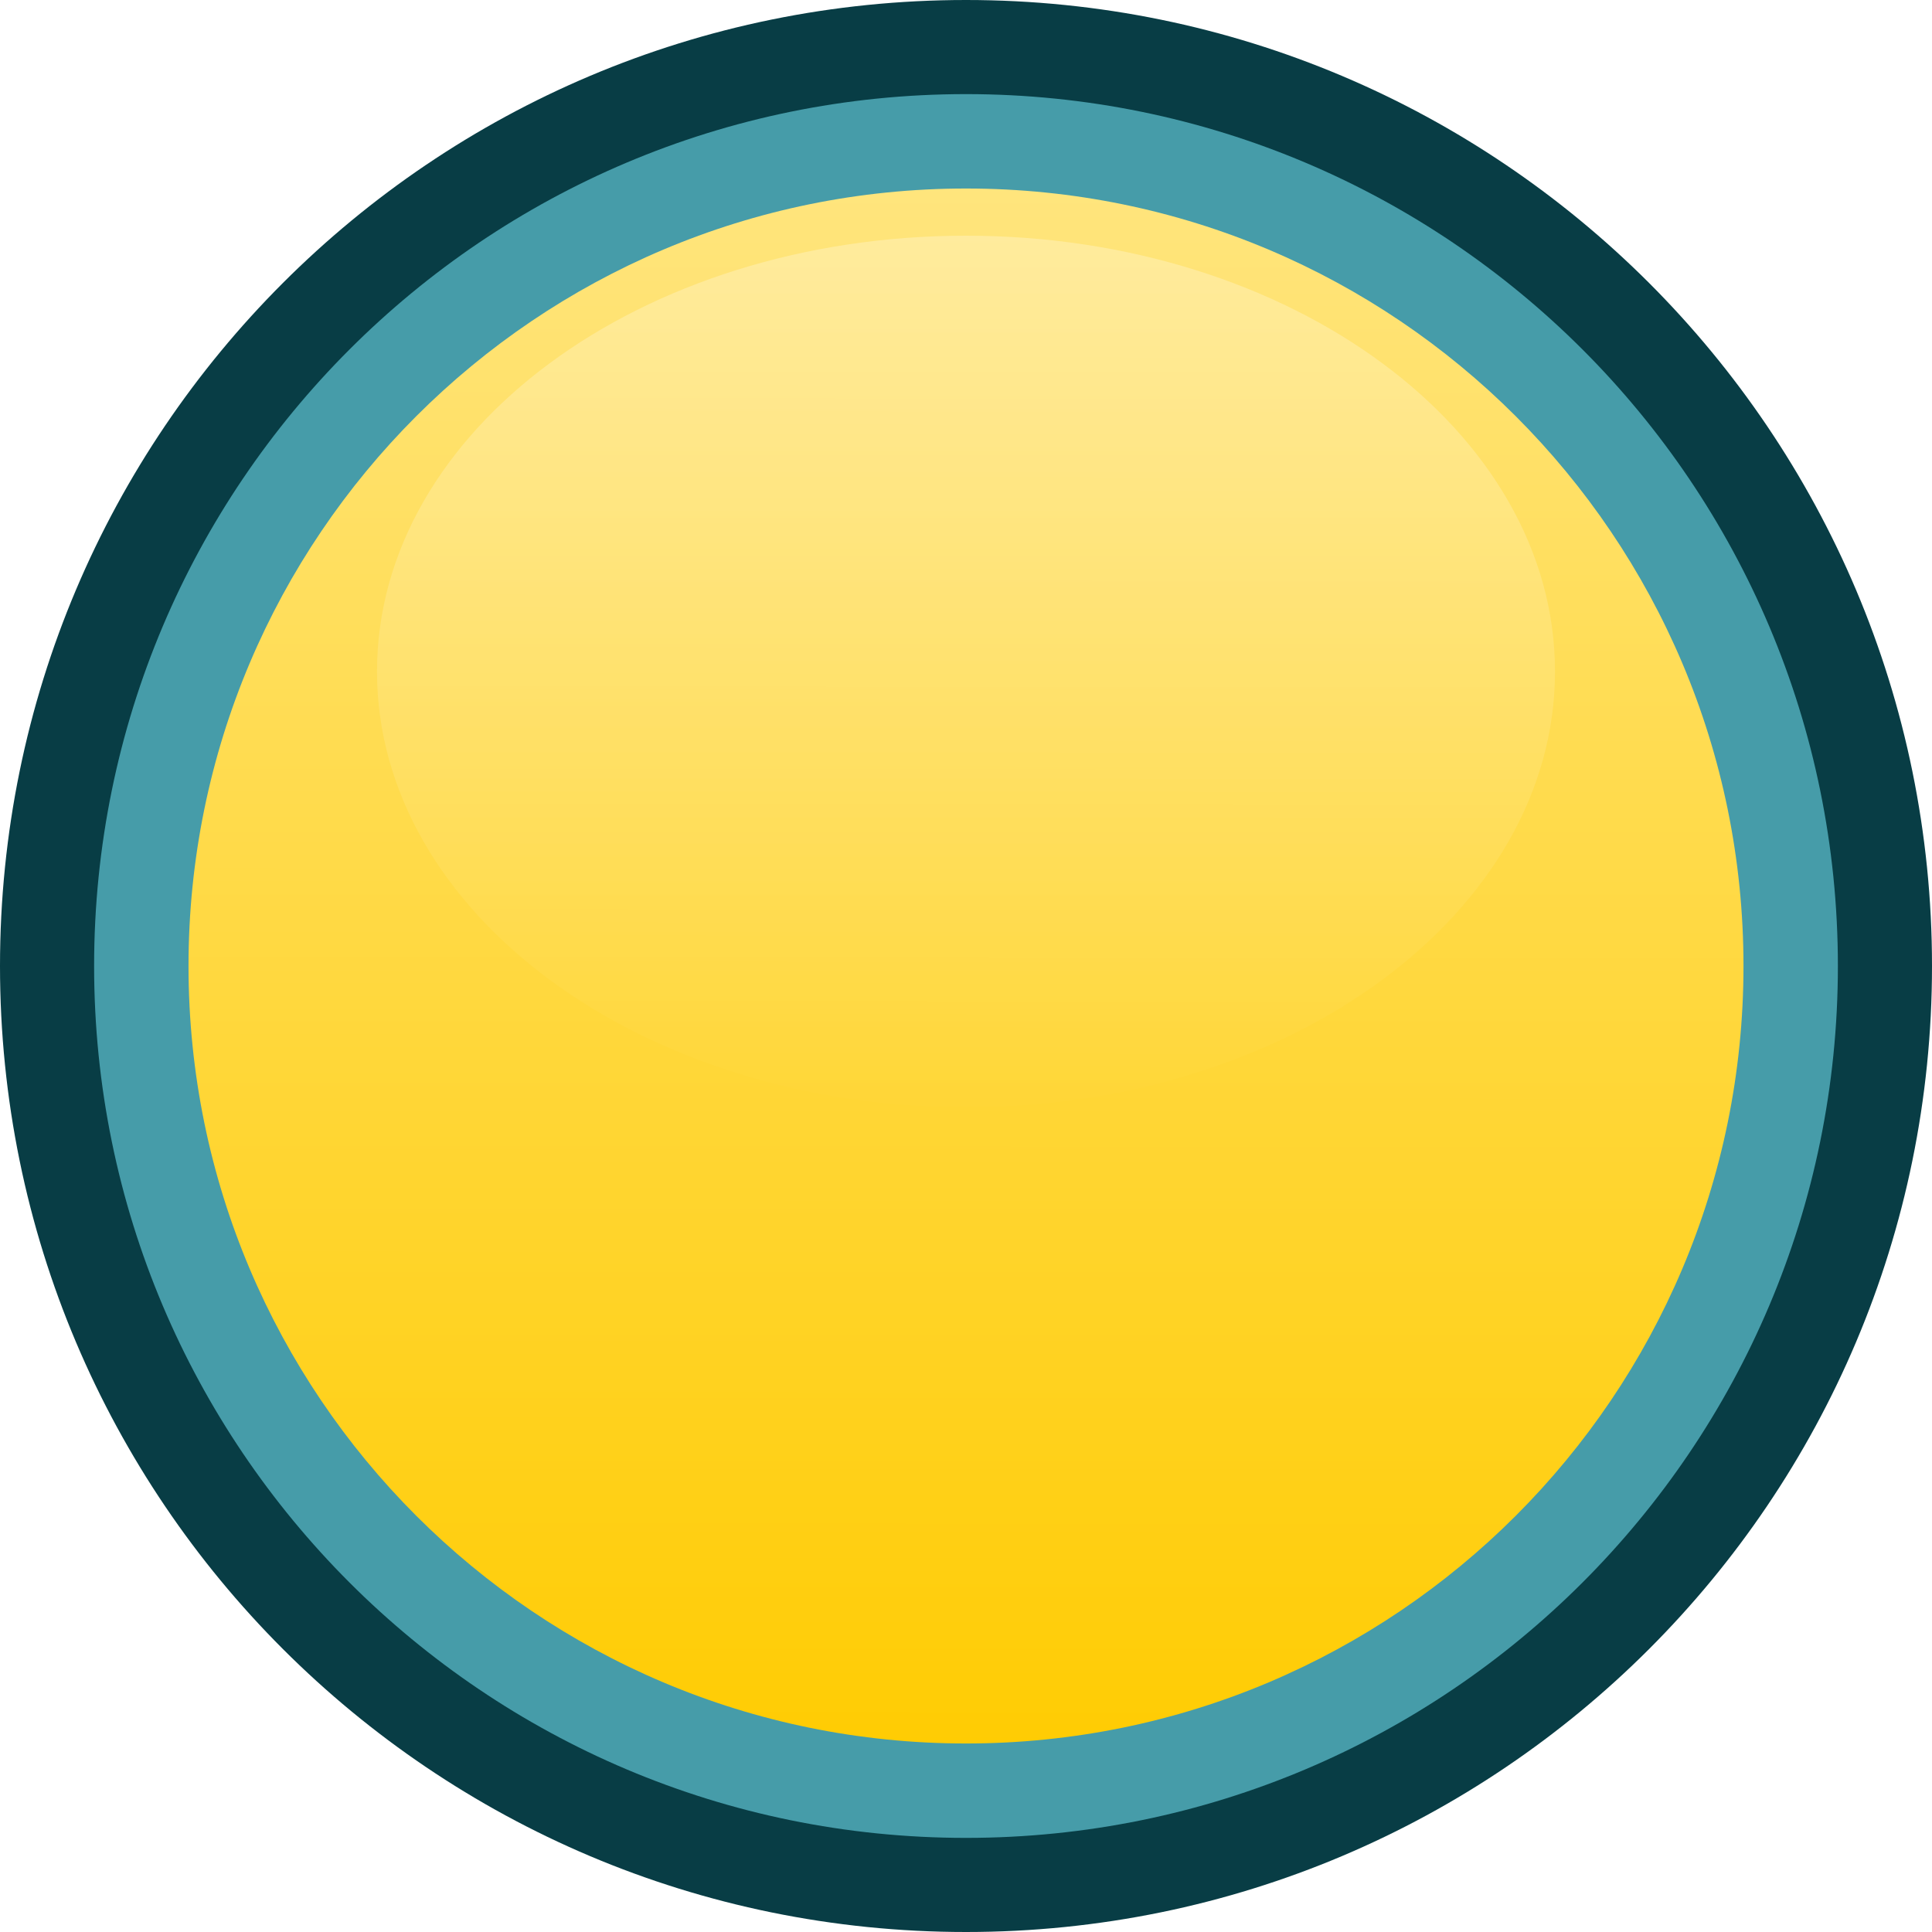
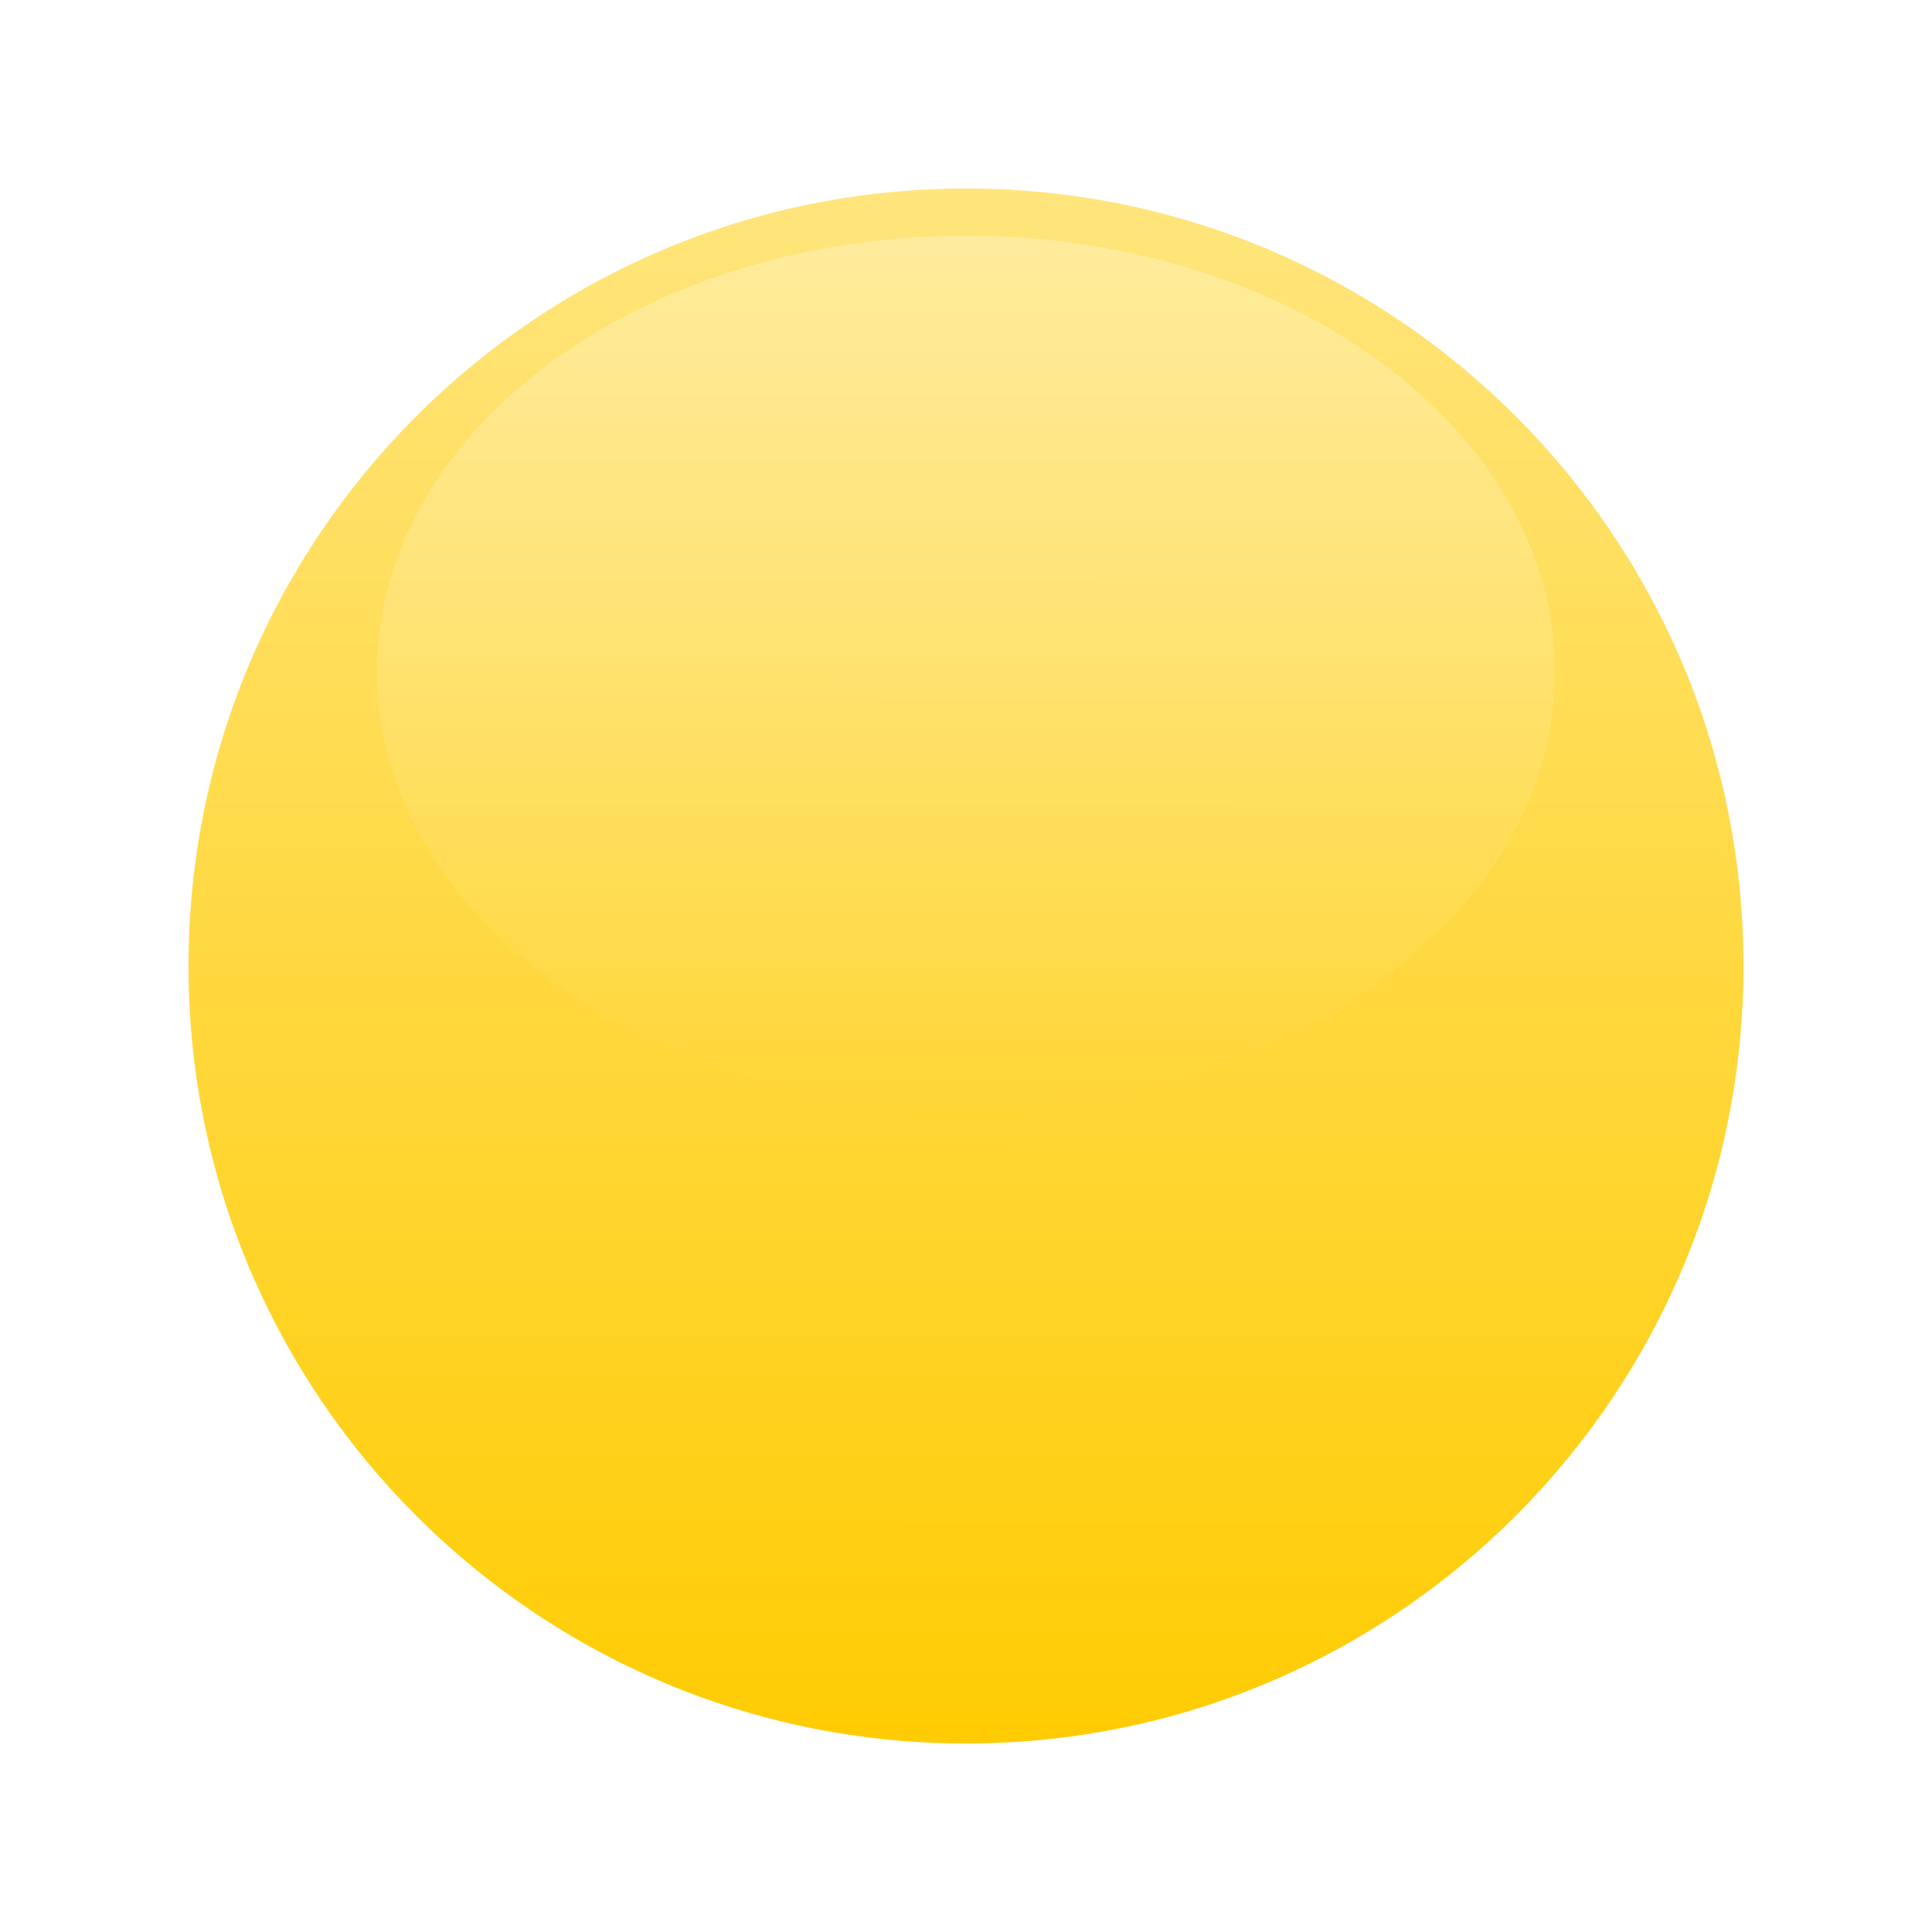
- <svg xmlns="http://www.w3.org/2000/svg" xmlns:ns1="http://www.openswatchbook.org/uri/2009/osb" xmlns:xlink="http://www.w3.org/1999/xlink" width="7mm" height="7mm" viewBox="0 0 7 7" version="1.1" id="svg5251">
+ <svg xmlns="http://www.w3.org/2000/svg" xmlns:ns1="http://www.openswatchbook.org/uri/2009/osb" xmlns:xlink="http://www.w3.org/1999/xlink" id="svg5251" version="1.1" viewBox="0 0 7 7" height="7mm" width="7mm">
  <defs id="defs5243">
    <linearGradient id="linearGradient7068">
-       <stop style="stop-color:#ffffff;stop-opacity:0.267" offset="0" id="stop7064" />
-       <stop style="stop-color:#ffffff;stop-opacity:0" offset="1" id="stop7066" />
+       <stop id="stop7064" offset="0" style="stop-color:#ffffff;stop-opacity:0.267" />
+       <stop id="stop7066" offset="1" style="stop-color:#ffffff;stop-opacity:0" />
    </linearGradient>
    <linearGradient id="linearGradient7060">
-       <stop style="stop-color:#ffe57e;stop-opacity:1" offset="0" id="stop7056" />
-       <stop style="stop-color:#ffcc03;stop-opacity:1" offset="1" id="stop7058" />
+       <stop id="stop7056" offset="0" style="stop-color:#ffe57e;stop-opacity:1" />
+       <stop id="stop7058" offset="1" style="stop-color:#ffcc03;stop-opacity:1" />
    </linearGradient>
    <linearGradient id="linearGradient5849">
-       <stop style="stop-color:#ff00ff;stop-opacity:1" id="stop5845" stop-opacity=".424" stop-color="#fff" offset="0" />
-       <stop style="stop-color:#ff0000;stop-opacity:1" id="stop5847" stop-opacity="0" stop-color="#fff" offset="1" />
+       <stop offset="0" stop-color="#fff" stop-opacity=".424" id="stop5845" style="stop-color:#ff00ff;stop-opacity:1" />
+       <stop offset="1" stop-color="#fff" stop-opacity="0" id="stop5847" style="stop-color:#ff0000;stop-opacity:1" />
    </linearGradient>
-     <linearGradient id="b" ns1:paint="solid" gradientTransform="matrix(1,0,0,0.8,2e-7,31.69997)">
-       <stop offset="0" stop-color="#fcaebb" id="stop5238" />
+     <linearGradient gradientTransform="matrix(1,0,0,0.8,2e-7,31.69997)" ns1:paint="solid" id="b">
+       <stop id="stop5238" stop-color="#fcaebb" offset="0" />
    </linearGradient>
-     <linearGradient xlink:href="#a" id="d" x1="2.474" y1="16.288" x2="2.46" y2="19.024" gradientUnits="userSpaceOnUse" gradientTransform="matrix(2.383395,0,0,2.383395,-1.69682,-38.00954)" />
-     <linearGradient xlink:href="#b" id="c" gradientUnits="userSpaceOnUse" gradientTransform="matrix(1.15494,0,0,1.17144,-4.700563,-52.71428)" />
-     <linearGradient id="a-4" ns1:paint="solid" gradientTransform="translate(3.23347,0.1281686)">
-       <stop offset="0" stop-color="#ffcc03" id="stop936" />
+     <linearGradient gradientTransform="matrix(2.383395,0,0,2.383395,-1.69682,-38.00954)" gradientUnits="userSpaceOnUse" y2="19.024" x2="2.46" y1="16.288" x1="2.474" id="d" xlink:href="#a" />
+     <linearGradient gradientTransform="matrix(1.15494,0,0,1.17144,-4.700563,-52.71428)" gradientUnits="userSpaceOnUse" id="c" xlink:href="#b" />
+     <linearGradient gradientTransform="translate(3.23347,0.1281686)" ns1:paint="solid" id="a-4">
+       <stop id="stop936" stop-color="#ffcc03" offset="0" />
    </linearGradient>
-     <linearGradient xlink:href="#linearGradient7060" id="linearGradient7062" x1="4.188" y1="0.73" x2="4.186" y2="7.401" gradientUnits="userSpaceOnUse" gradientTransform="matrix(0.8536587,0,0,0.8536587,6.9780977e-8,-1.1606853e-6)" />
-     <linearGradient xlink:href="#linearGradient7068" id="linearGradient7070" x1="4.032" y1="0.991" x2="4.029" y2="4.778" gradientUnits="userSpaceOnUse" gradientTransform="matrix(0.8536587,0,0,0.8536587,6.9780977e-8,-1.1606853e-6)" />
+     <linearGradient gradientTransform="matrix(0.8536587,0,0,0.8536587,6.9780977e-8,-1.1606853e-6)" gradientUnits="userSpaceOnUse" y2="7.401" x2="4.186" y1="0.73" x1="4.188" id="linearGradient7062" xlink:href="#linearGradient7060" />
+     <linearGradient gradientTransform="matrix(0.8536587,0,0,0.8536587,6.9780977e-8,-1.1606853e-6)" gradientUnits="userSpaceOnUse" y2="4.778" x2="4.029" y1="0.991" x1="4.032" id="linearGradient7070" xlink:href="#linearGradient7068" />
  </defs>
-   <circle cx="3.5" cy="3.5" r="3.5" id="circle5245" style="fill:#083d45;fill-opacity:1;stroke-width:0.854;paint-order:markers fill stroke" />
-   <circle cx="3.5" cy="3.5" r="3.159" id="circle5247" style="fill:#469ca9;fill-opacity:1;stroke-width:0.83;paint-order:markers fill stroke" />
-   <circle cy="3.5" cx="3.5" r="2.817" id="circle5249" style="fill:url(#linearGradient7062);fill-opacity:1;stroke-width:0.802;paint-order:markers fill stroke" />
-   <ellipse style="opacity:1;fill:url(#linearGradient7070);fill-opacity:1;stroke:none;stroke-width:0.498;stroke-linejoin:round;stroke-miterlimit:4;stroke-dasharray:none;stroke-opacity:1;paint-order:fill markers stroke" id="path7054" cx="3.5" cy="2.433" rx="2.134" ry="1.579" />
+   <circle style="fill:url(#linearGradient7062);fill-opacity:1;stroke-width:0.802;paint-order:markers fill stroke" id="circle5249" r="2.817" cx="3.5" cy="3.5" />
+   <ellipse ry="1.579" rx="2.134" cy="2.433" cx="3.5" id="path7054" style="opacity:1;fill:url(#linearGradient7070);fill-opacity:1;stroke:none;stroke-width:0.498;stroke-linejoin:round;stroke-miterlimit:4;stroke-dasharray:none;stroke-opacity:1;paint-order:fill markers stroke" />
</svg>
